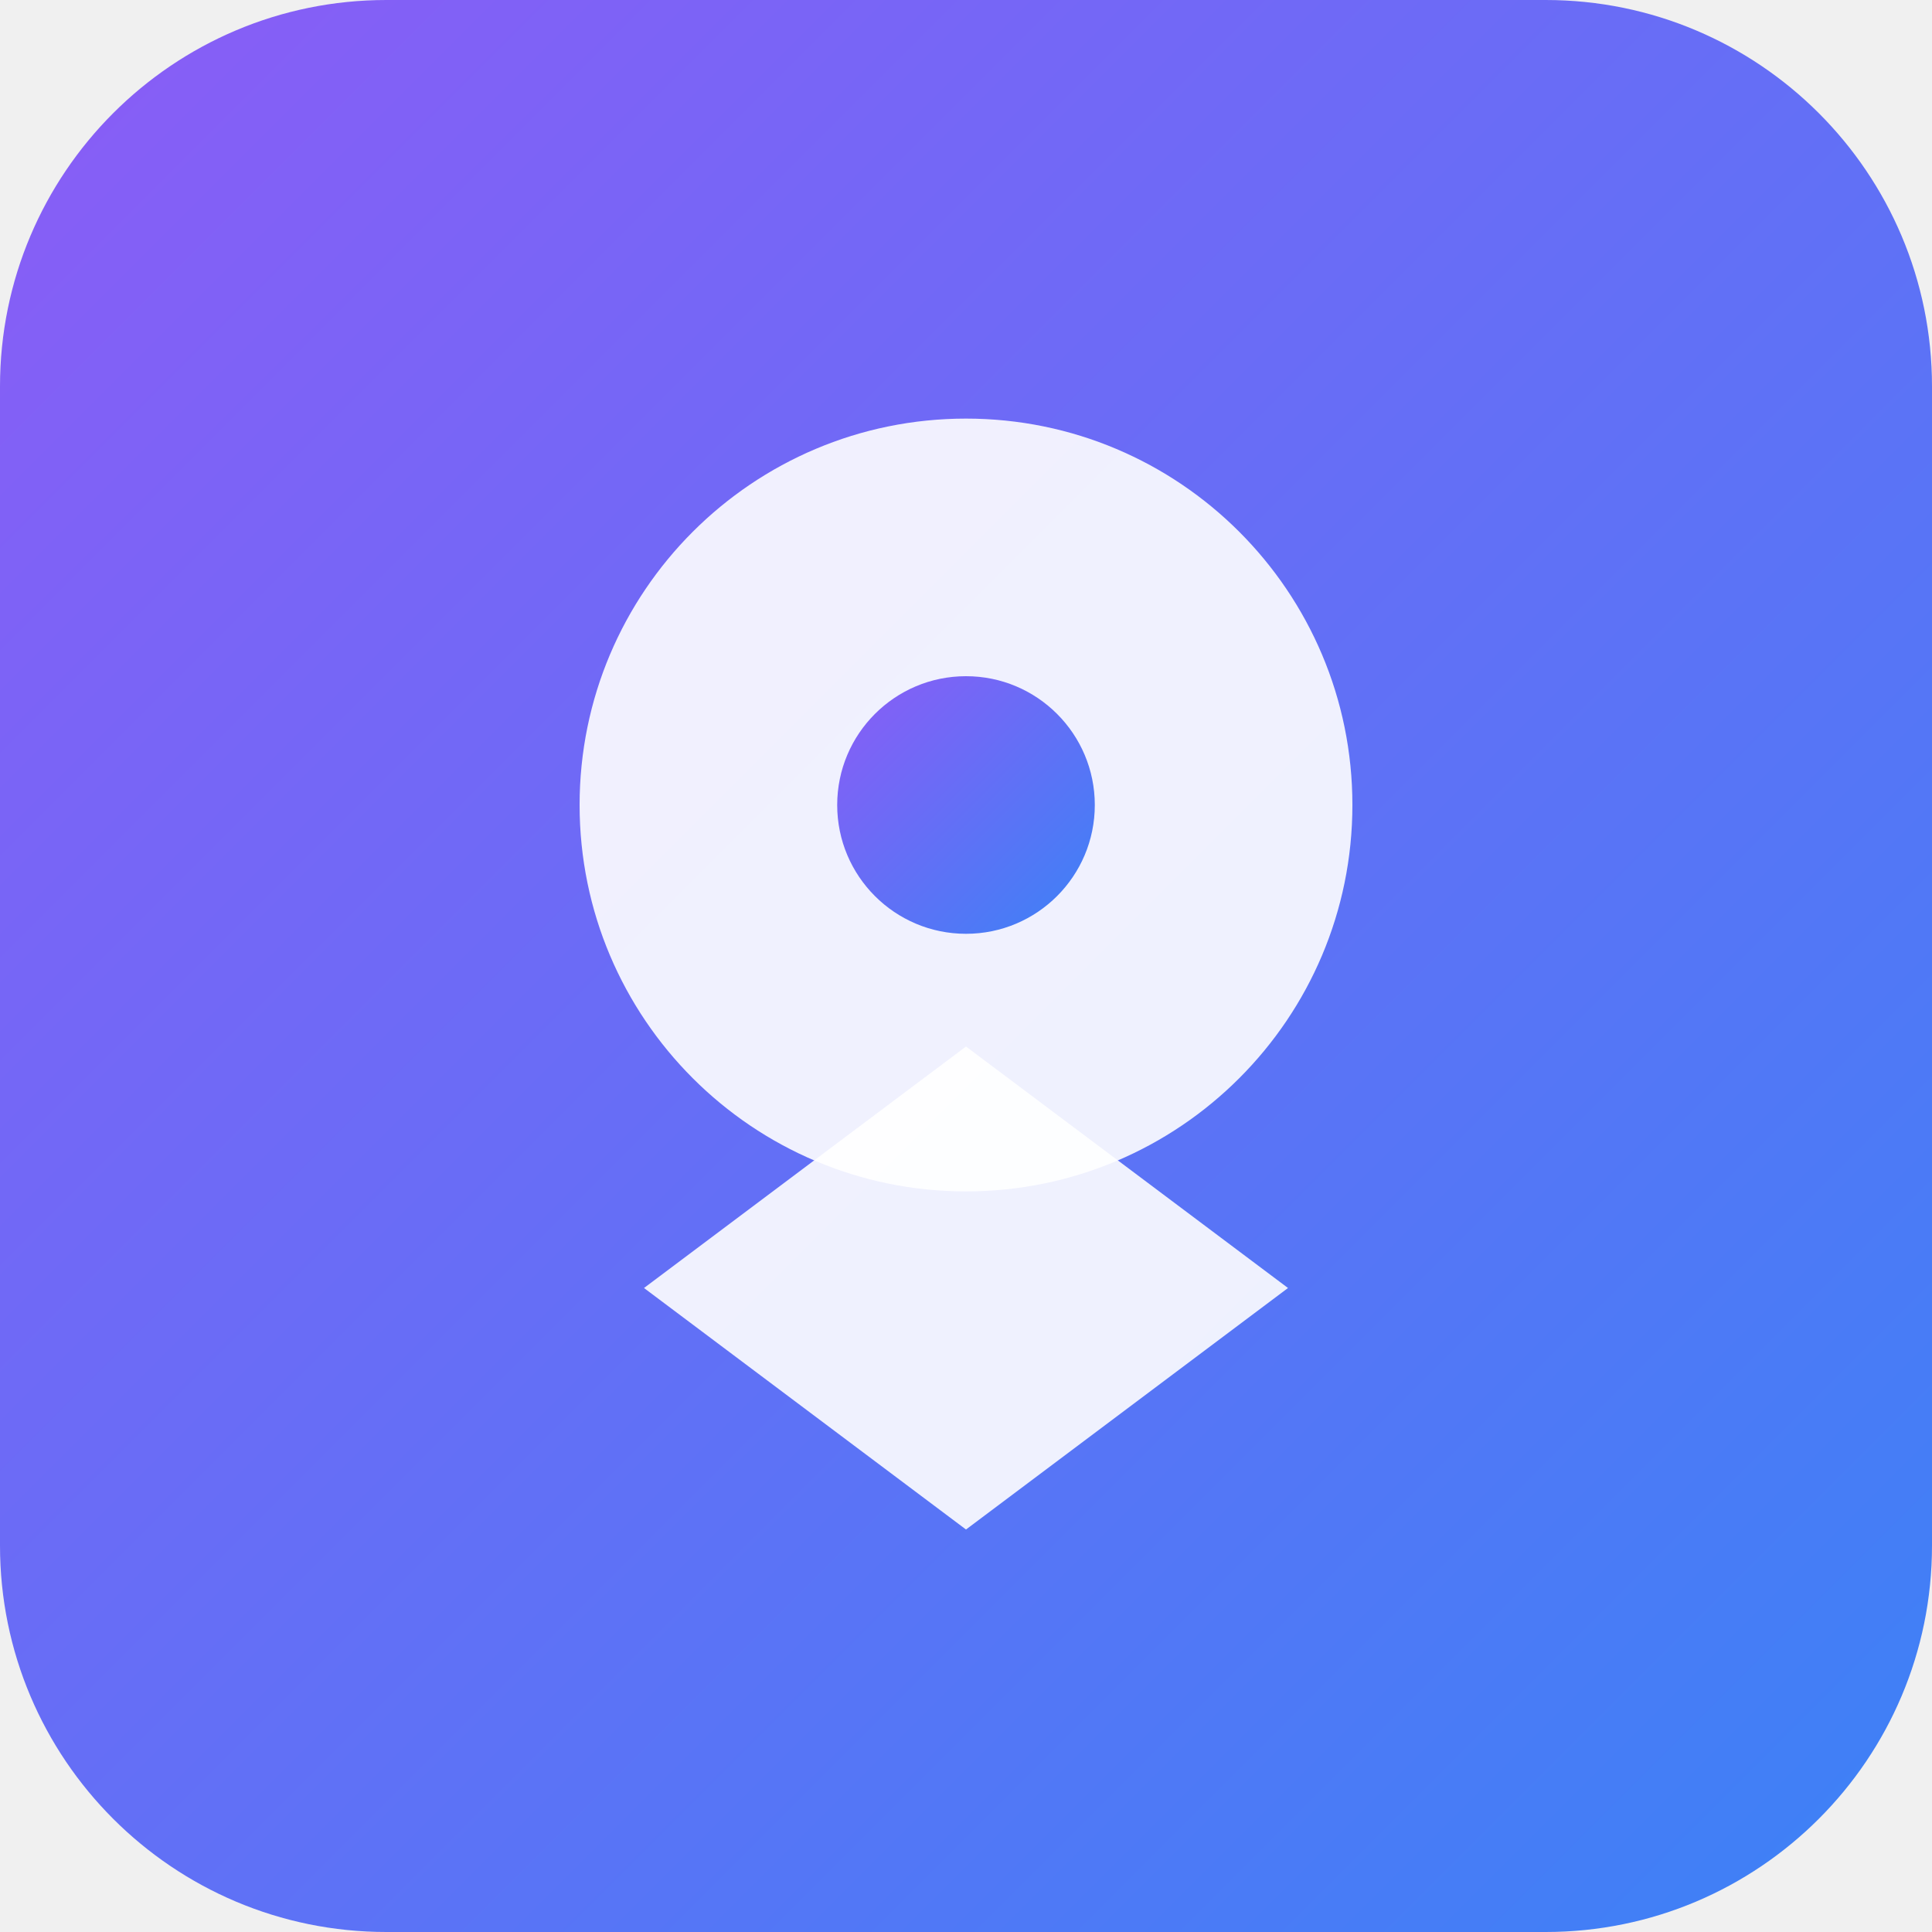
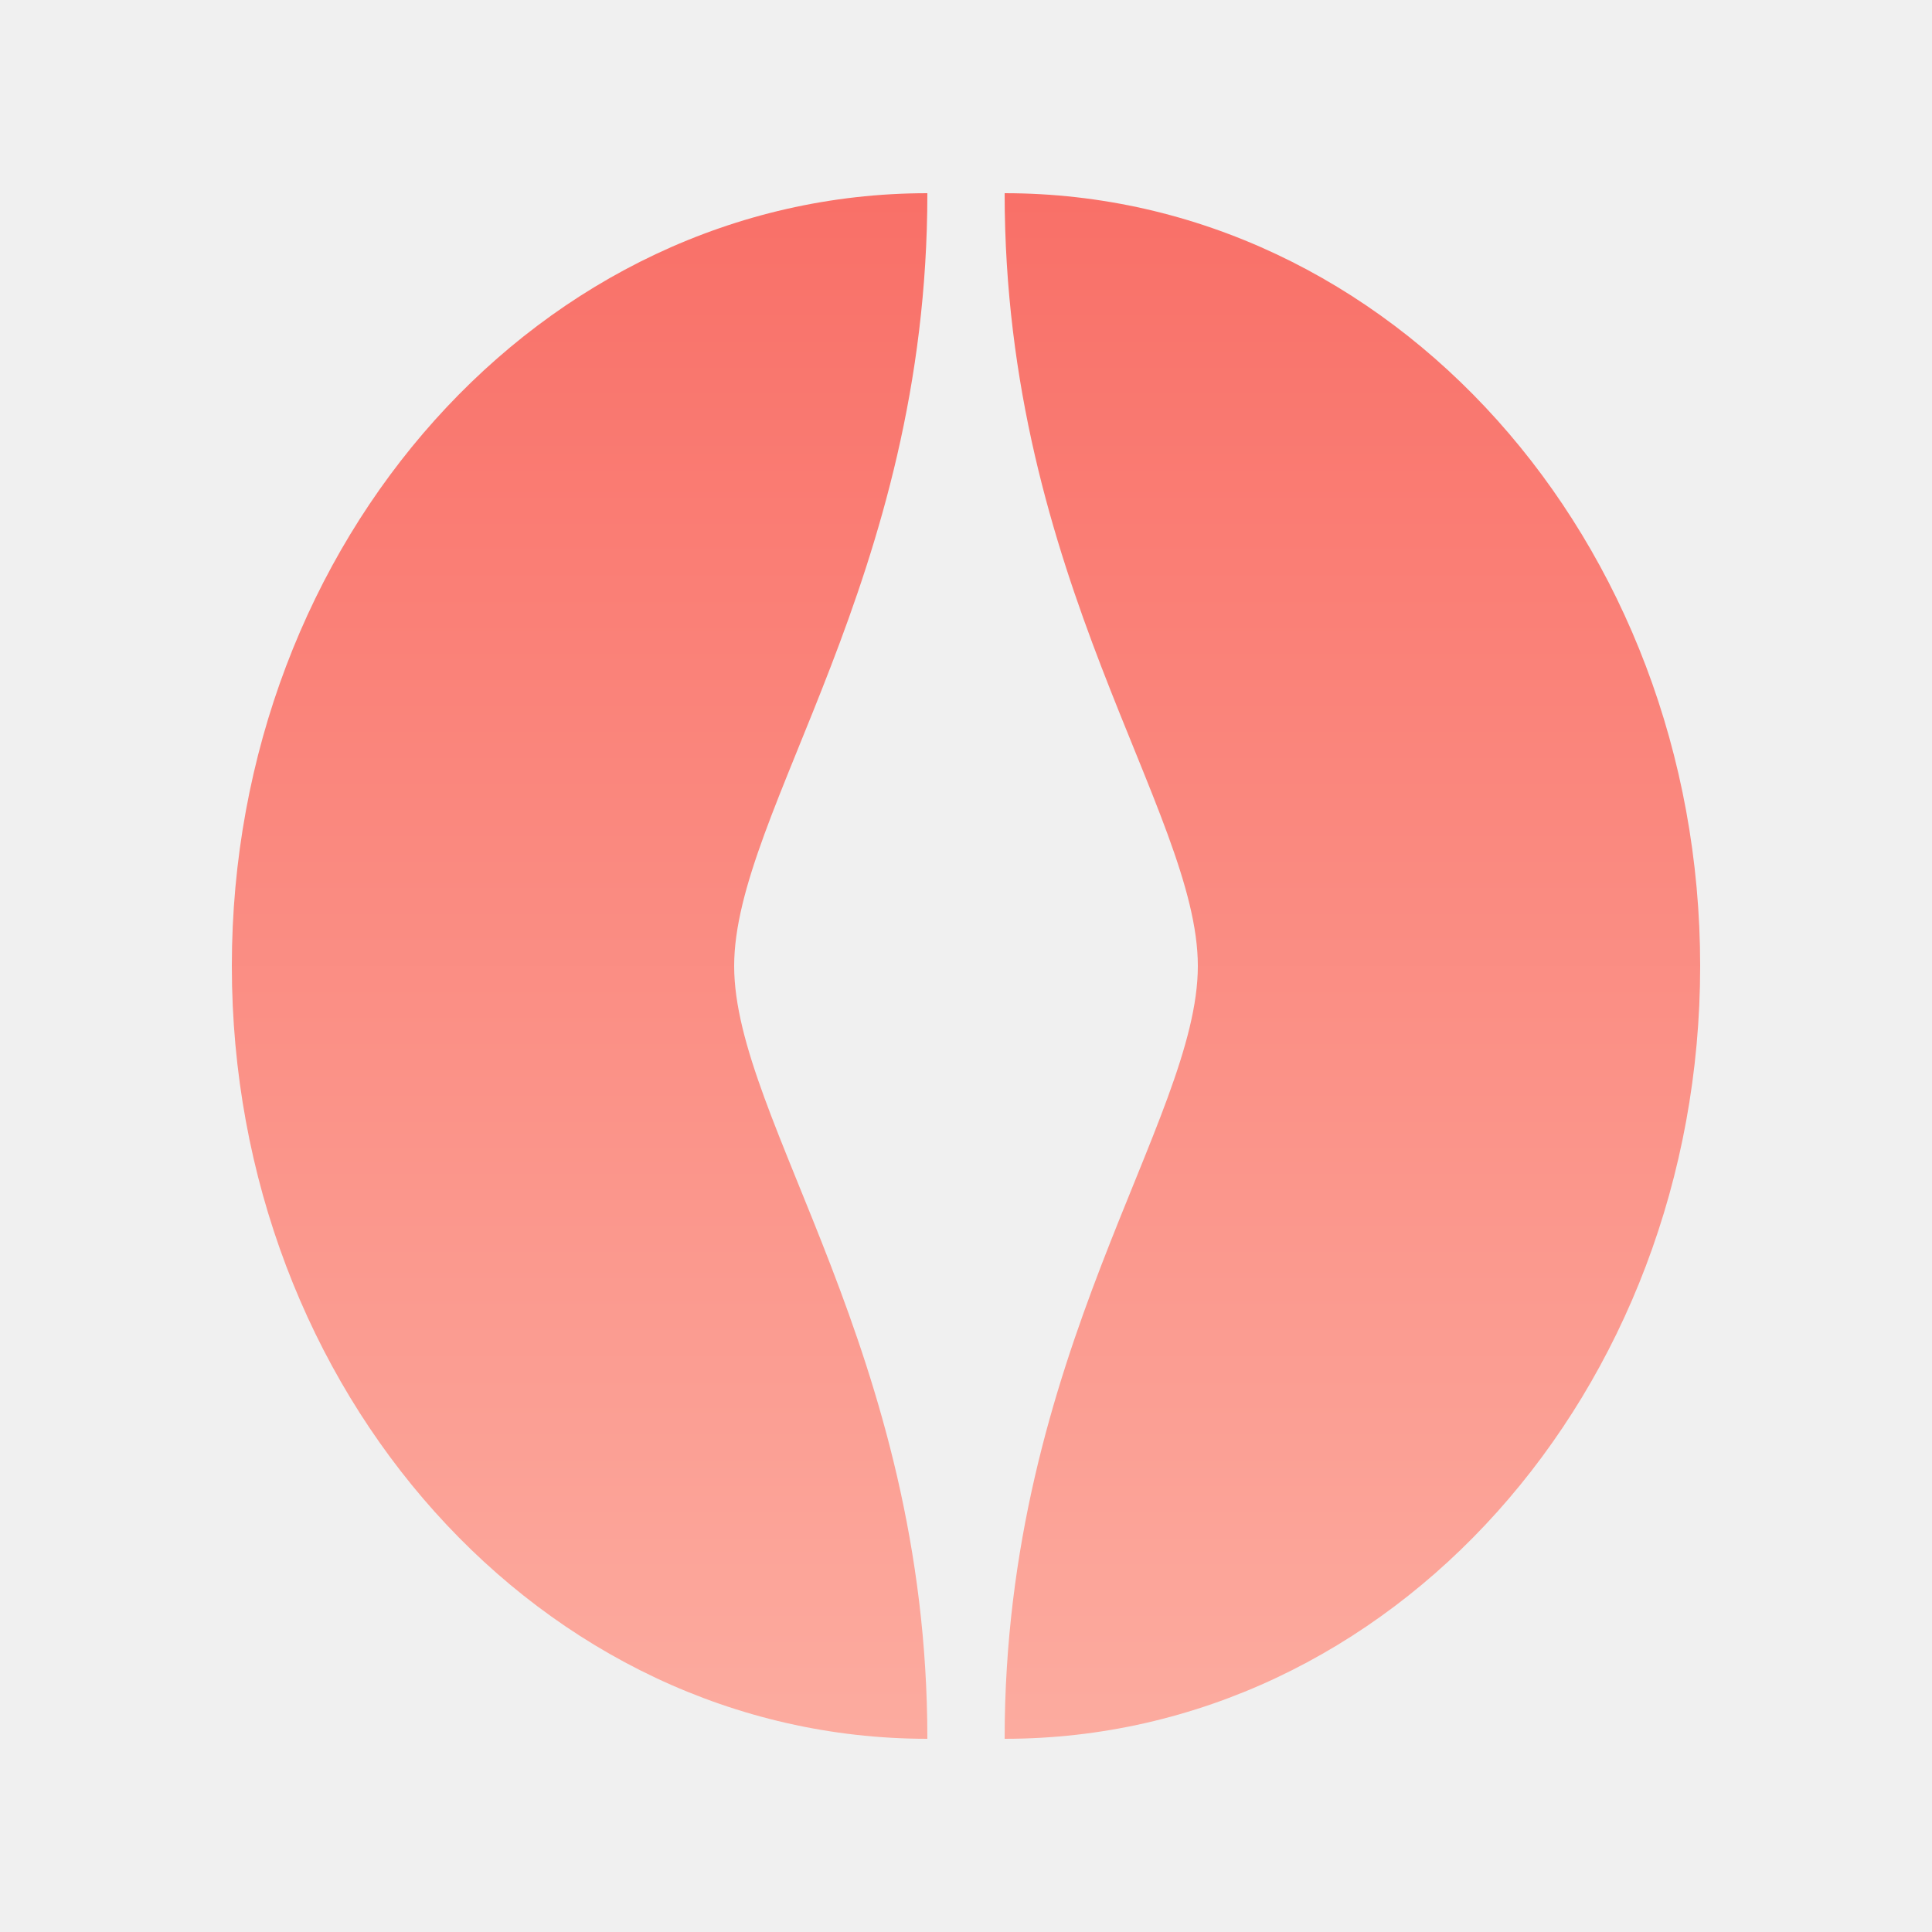
- <svg xmlns="http://www.w3.org/2000/svg" width="120" height="120" viewBox="0 0 120 120" fill="none">
+ <svg xmlns="http://www.w3.org/2000/svg" width="120" height="120" viewBox="0 0 100 100" fill="none">
  <defs>
-     <linearGradient id="gradient" x1="0%" y1="0%" x2="100%" y2="100%">
-       <stop offset="0%" style="stop-color:#8B5CF6" />
-       <stop offset="100%" style="stop-color:#3B82F6" />
+     <linearGradient id="grad1" x1="50%" y1="0%" x2="50%" y2="100%">
+       <stop offset="0%" style="stop-color:#F97068" />
+       <stop offset="100%" style="stop-color:#FCAB9F" />
    </linearGradient>
  </defs>
-   <rect width="120" height="120" rx="24" fill="url(#gradient)" />
-   <circle cx="60" cy="50" r="24" fill="white" fill-opacity="0.9" />
-   <path d="M40 80 L60 65 L80 80 L60 95 Z" fill="white" fill-opacity="0.9" />
-   <circle cx="60" cy="50" r="8" fill="url(#gradient)" />
+   <path d="M48 10             C28 10 12 28 12 50             C12 72 28 90 48 90             C48 70 38 58 38 50             C38 42 48 30 48 10Z" fill="url(#grad1)" />
+   <path d="M52 90             C72 90 88 72 88 50             C88 28 72 10 52 10             C52 30 62 42 62 50             C62 58 52 70 52 90Z" fill="url(#grad1)" />
</svg>
